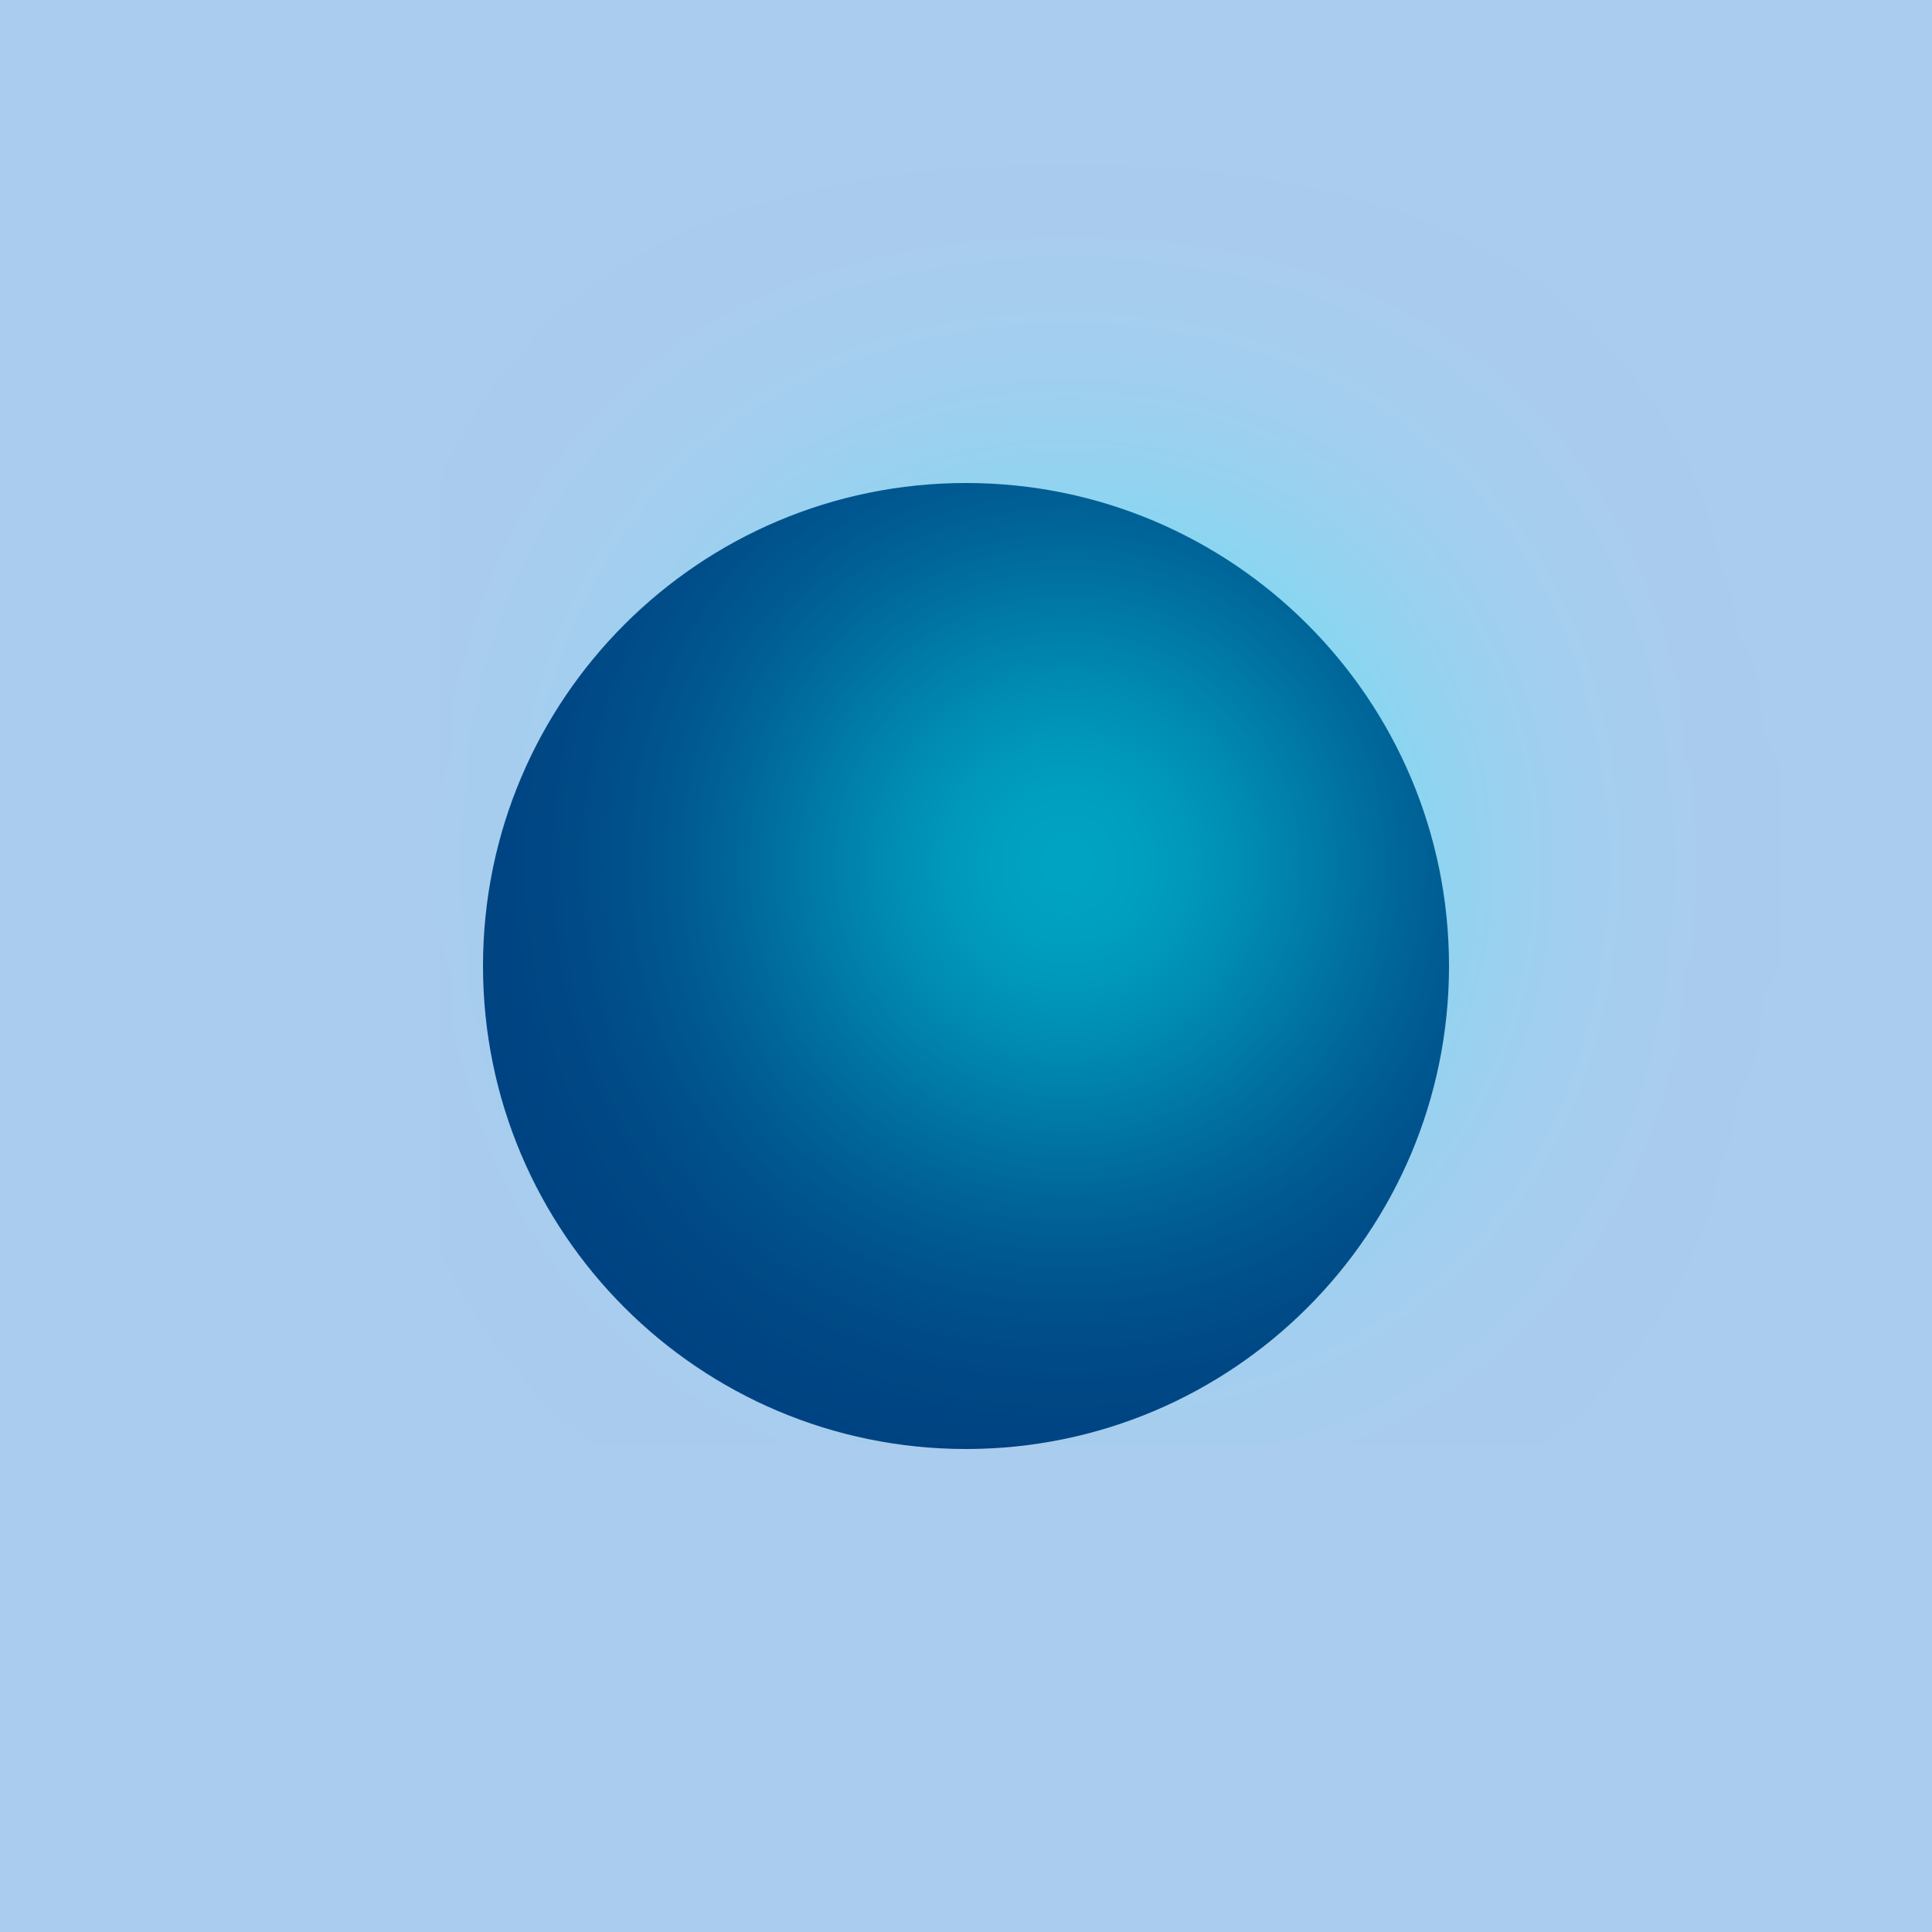
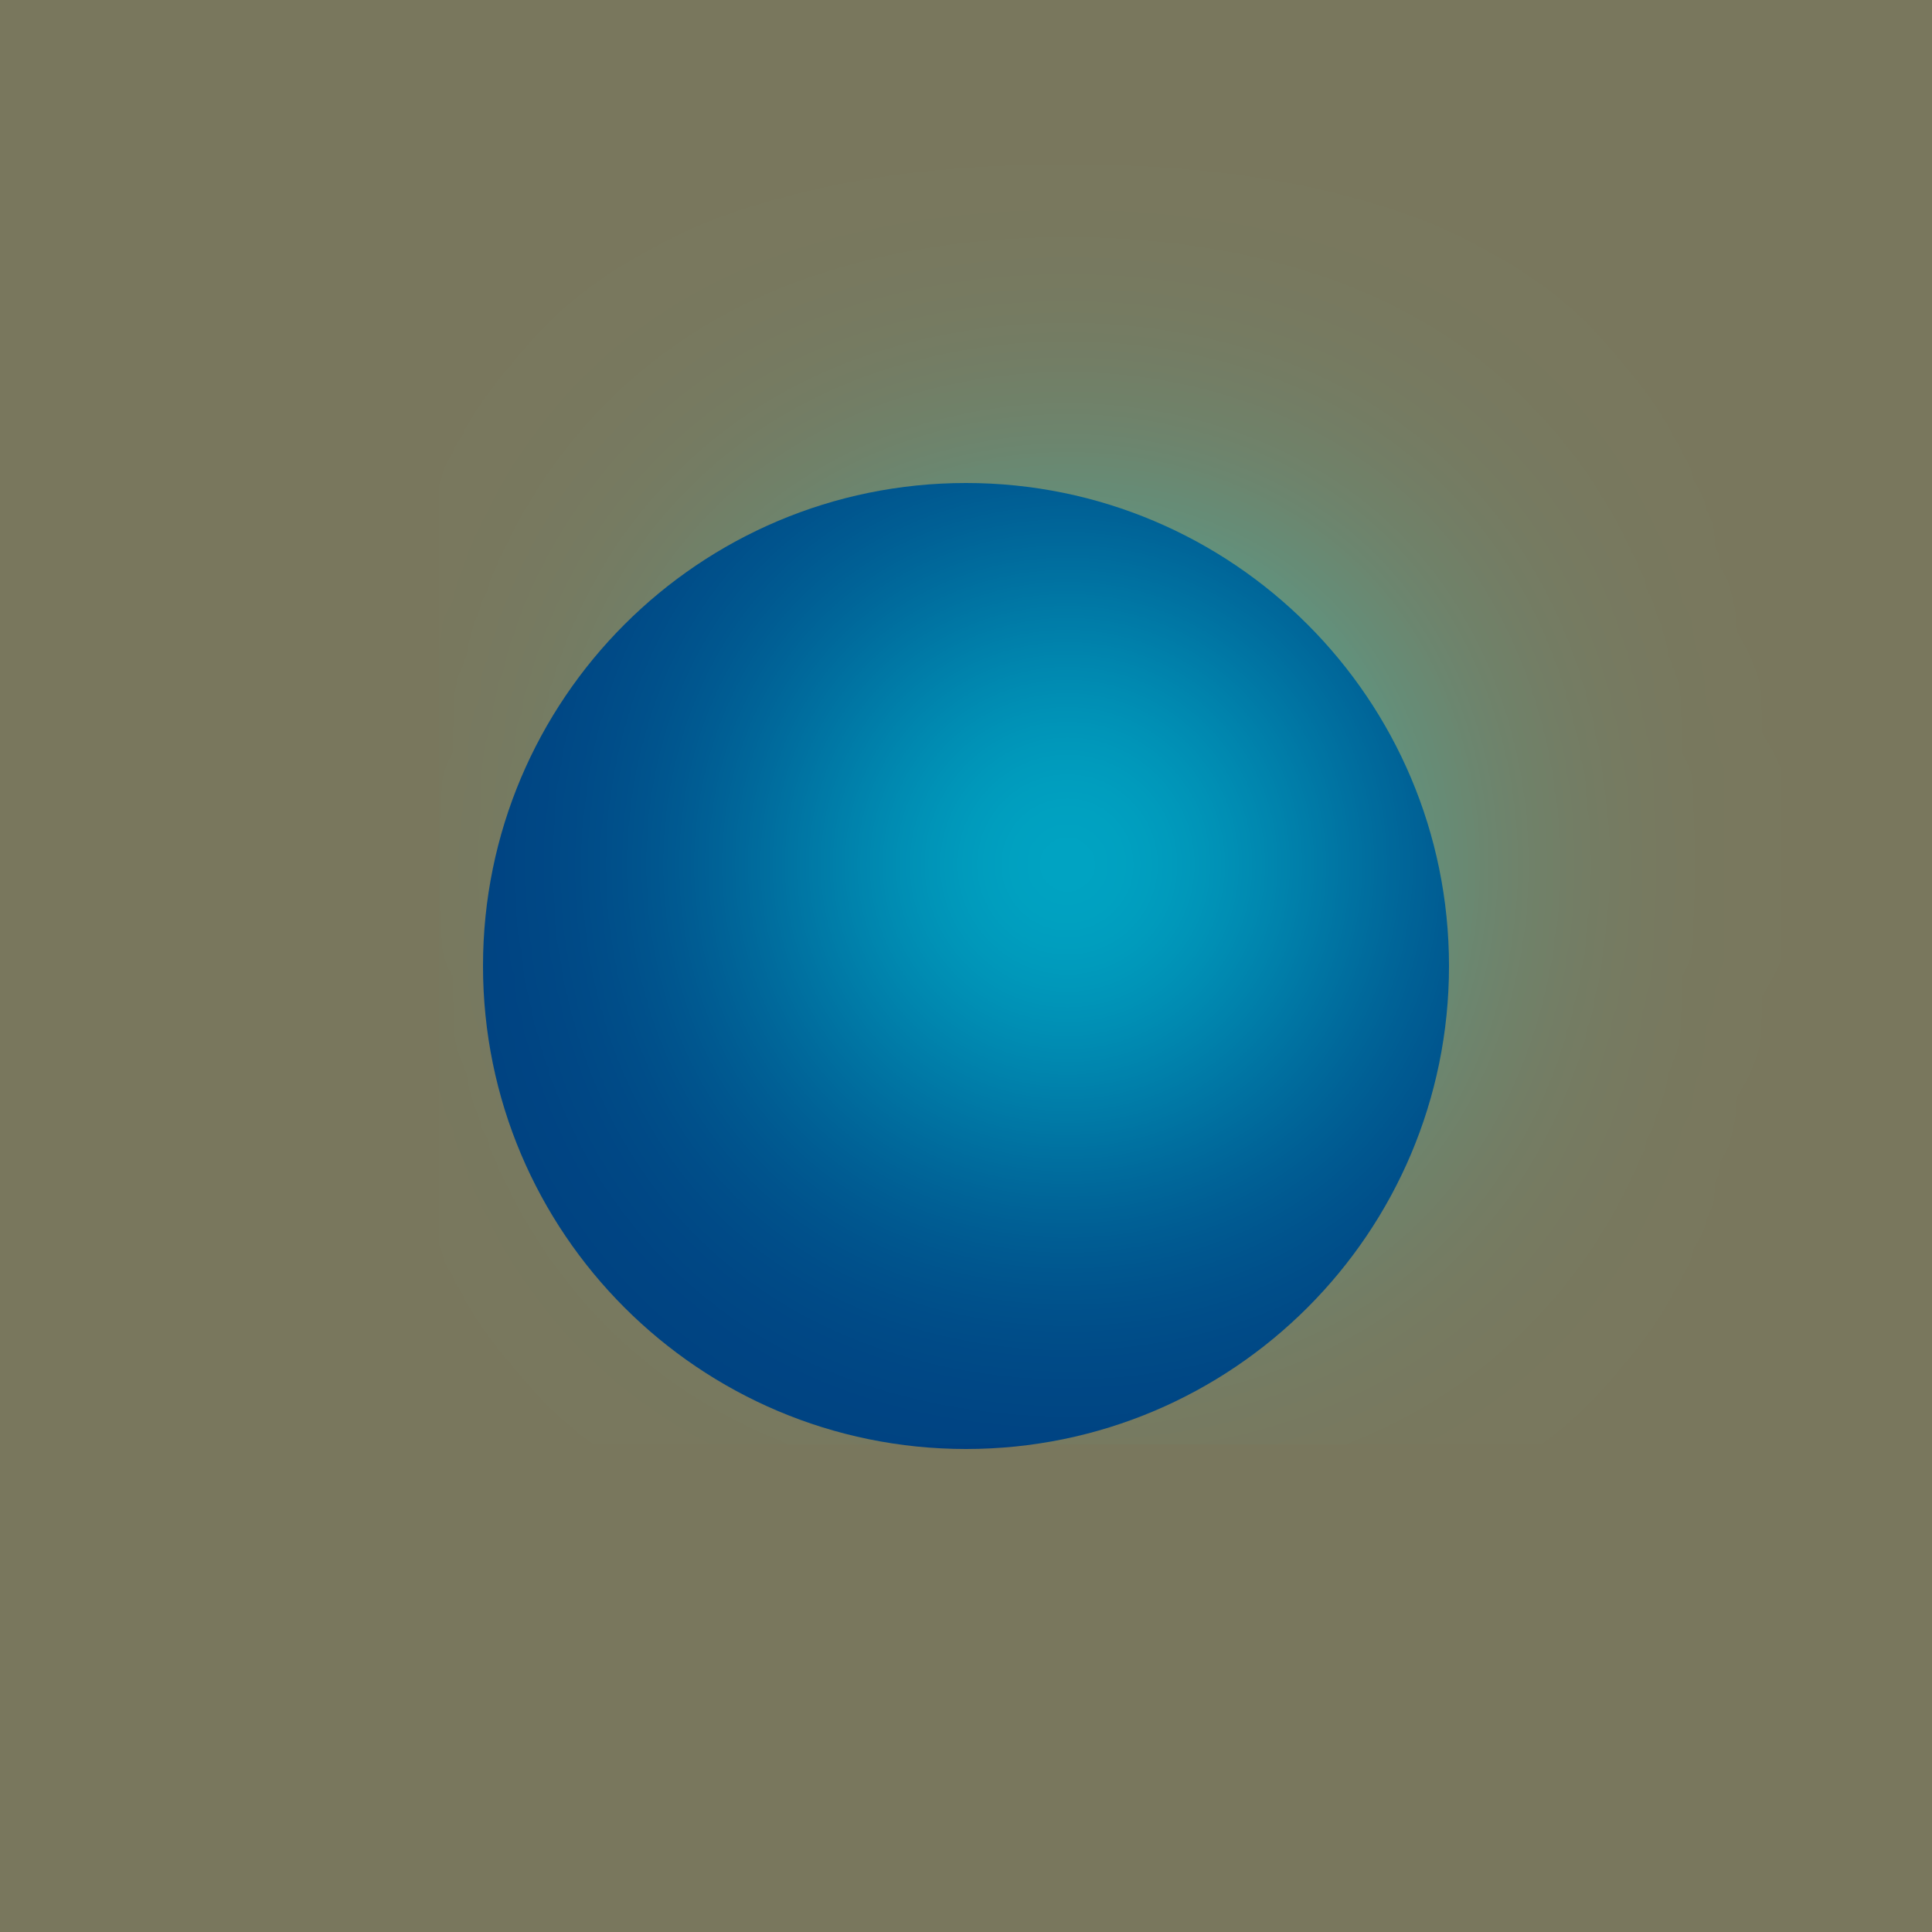
<svg xmlns="http://www.w3.org/2000/svg" width="400" height="400">
-   <rect width="400" height="400" fill="#ace" />
+   <rect width="400" height="400" fill="#79775D" />
  <defs>
    <filter id="blur" x="-80%" y="-70%" width="400%" height="400%">
      <feGaussianBlur in="SourceGraphic" stdDeviation="45" />
    </filter>
  </defs>
  <g transform="translate(200,200) scale(1,-1)">
    <circle cx="0" cy="0" r="100" stroke="#000" stroke-width="0" fill="#004080" />
    <circle cx="21" cy="21" r="50" fill="cyan" filter="url(#blur)" />
  </g>
</svg>
